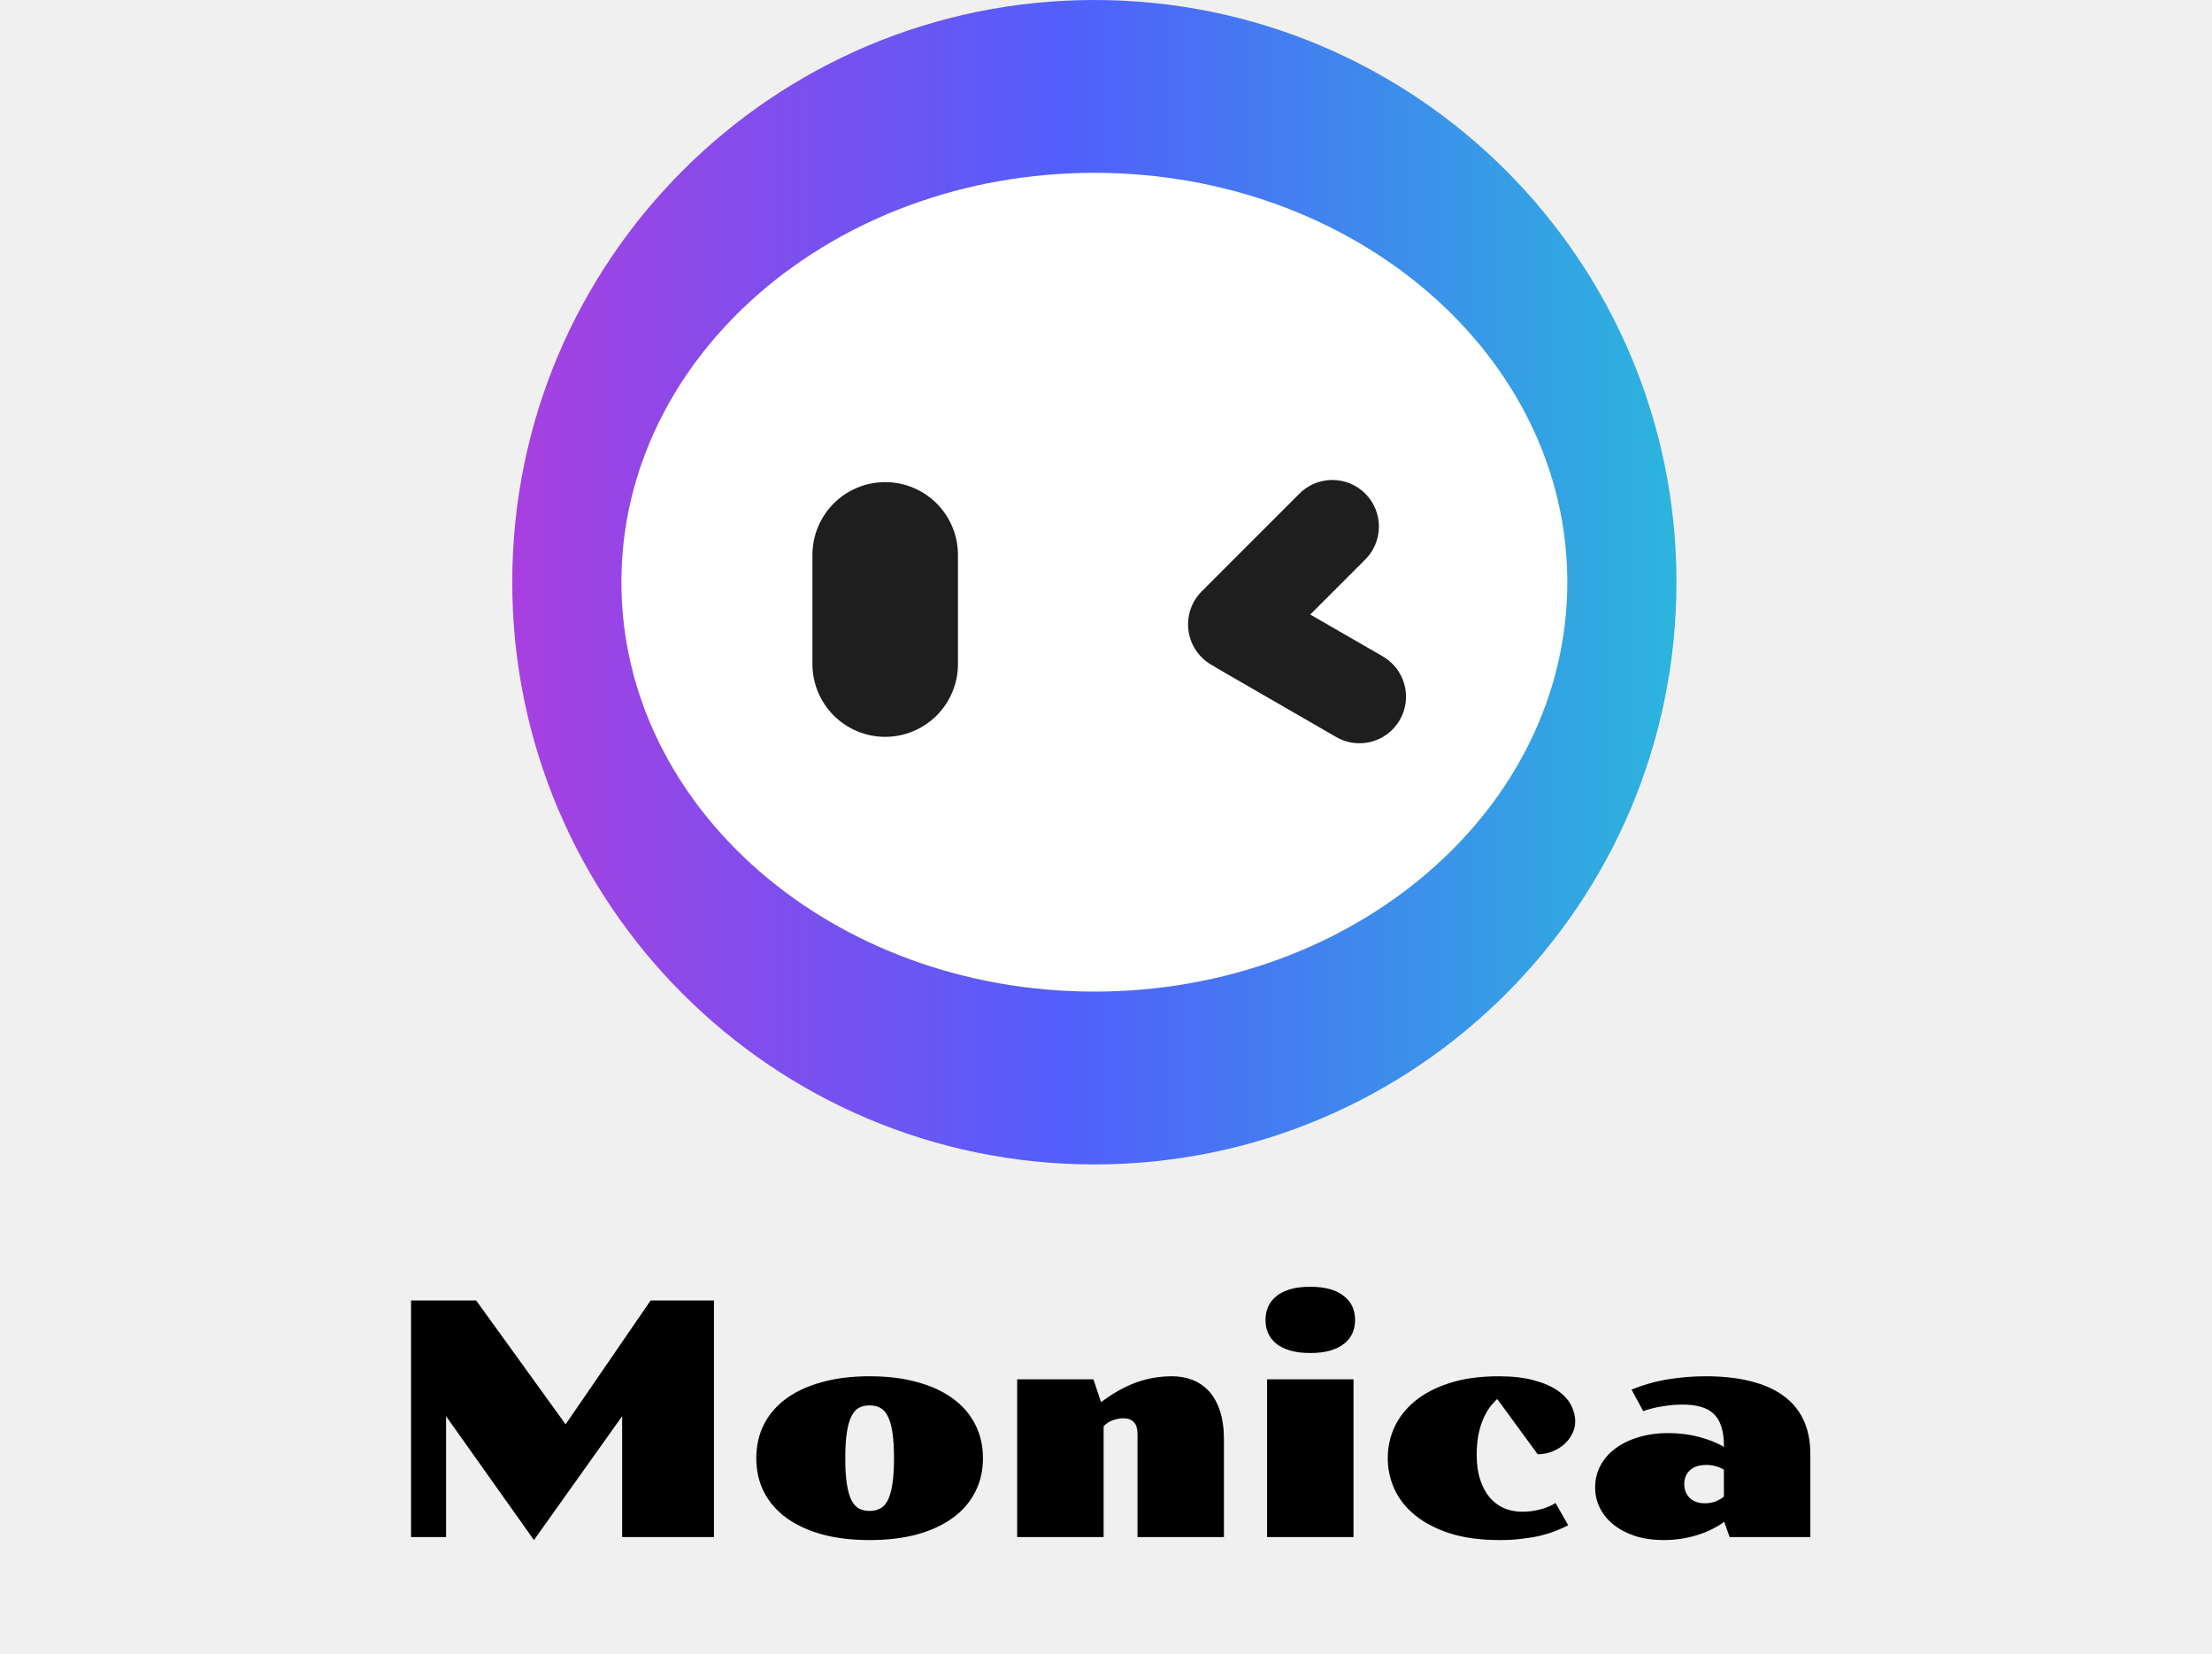
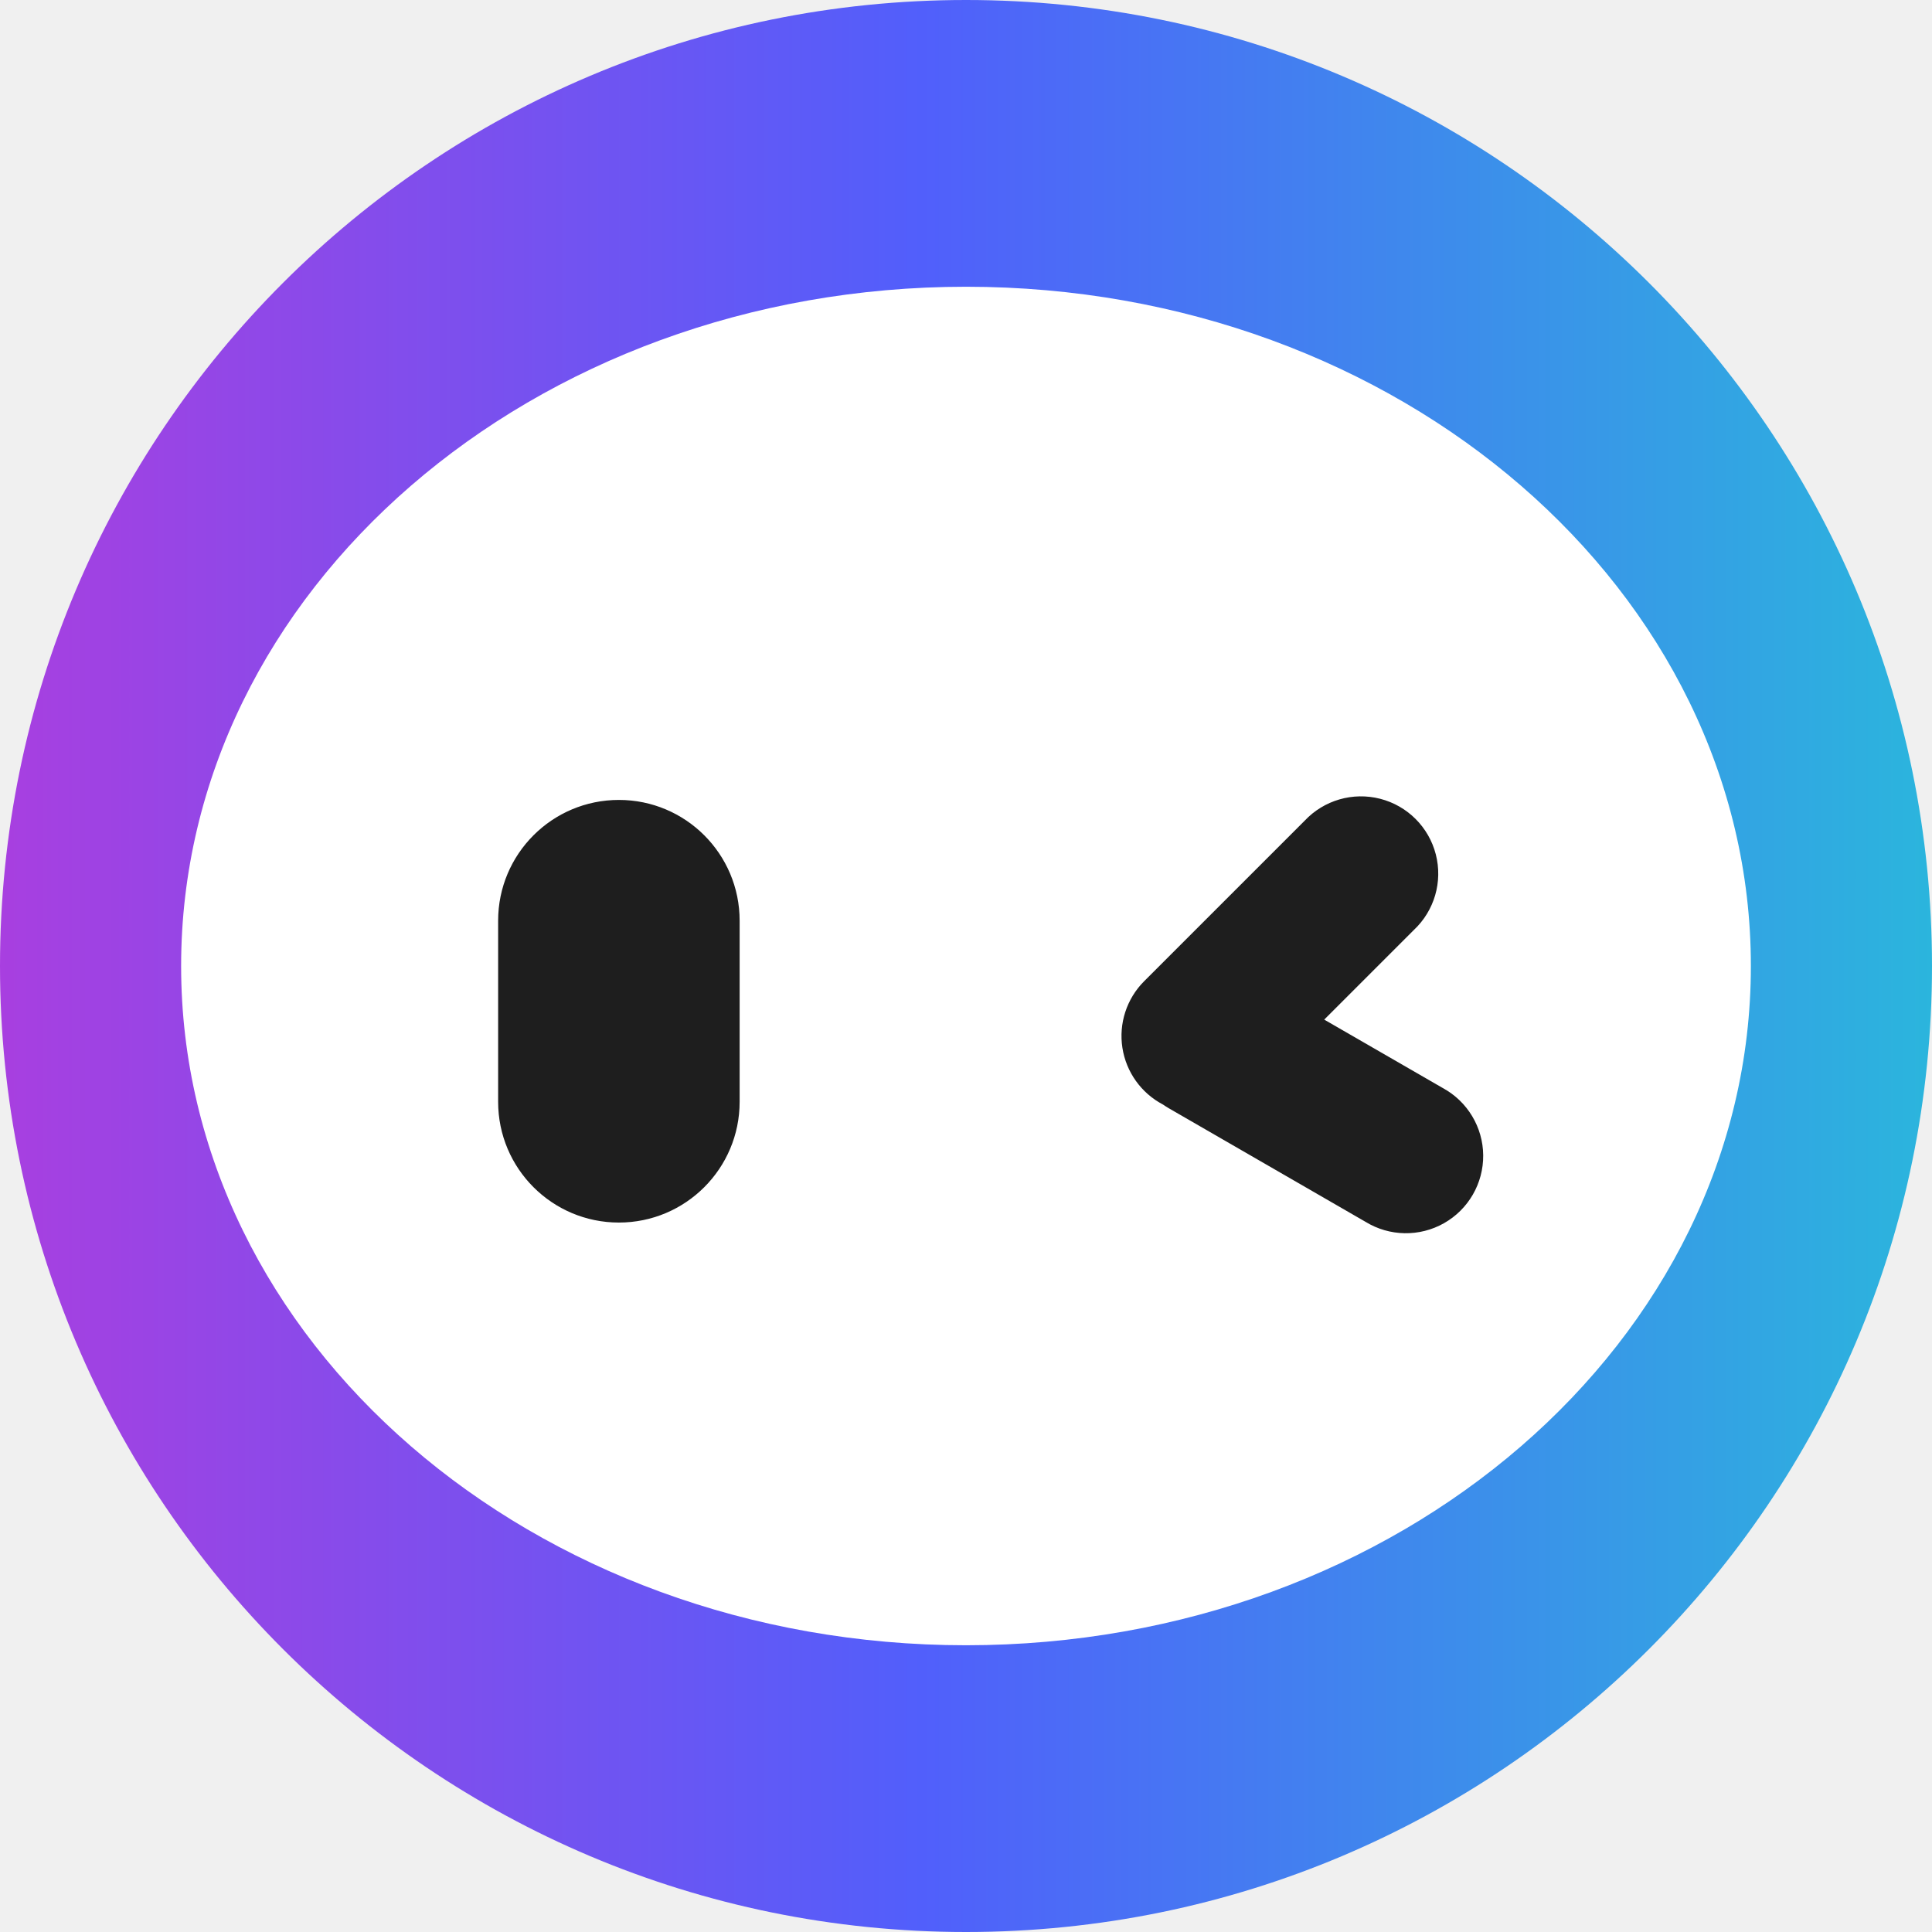
- <svg xmlns="http://www.w3.org/2000/svg" width="95" height="71" viewBox="0 0 95 71" fill="none">
-   <g clip-path="url(#clip0_143_2)">
-     <path d="M47 50C60.807 50 72 38.807 72 25C72 11.193 60.807 0 47 0C33.193 0 22 11.193 22 25C22 38.807 33.193 50 47 50Z" fill="url(#paint0_linear_143_2)" />
-     <path d="M47 42.579C58.218 42.579 67.312 34.709 67.312 25C67.312 15.291 58.218 7.421 47 7.421C35.782 7.421 26.688 15.291 26.688 25C26.688 34.709 35.782 42.579 47 42.579Z" fill="white" />
-     <path d="M55.764 21.24C55.948 21.044 56.169 20.888 56.414 20.78C56.659 20.672 56.923 20.614 57.191 20.61C57.459 20.606 57.724 20.655 57.973 20.756C58.221 20.857 58.447 21.006 58.636 21.195C58.825 21.385 58.975 21.61 59.075 21.858C59.176 22.107 59.225 22.373 59.221 22.64C59.217 22.908 59.159 23.172 59.051 23.417C58.943 23.662 58.787 23.883 58.592 24.067L56.271 26.387L59.34 28.158C59.574 28.286 59.781 28.459 59.948 28.668C60.114 28.876 60.238 29.116 60.31 29.373C60.383 29.63 60.403 29.899 60.37 30.164C60.337 30.429 60.251 30.685 60.117 30.916C59.983 31.148 59.805 31.35 59.592 31.511C59.379 31.672 59.136 31.789 58.877 31.855C58.618 31.92 58.349 31.933 58.085 31.893C57.821 31.853 57.567 31.761 57.34 31.621L52.248 28.681C52.197 28.651 52.147 28.619 52.098 28.585C51.82 28.44 51.58 28.231 51.398 27.976C51.215 27.72 51.095 27.426 51.047 27.116C51 26.806 51.025 26.489 51.122 26.19C51.219 25.892 51.385 25.62 51.606 25.398L55.764 21.24ZM38.017 20.702C37.188 20.702 36.393 21.031 35.807 21.617C35.221 22.203 34.892 22.998 34.892 23.827V28.515C34.892 29.343 35.221 30.138 35.807 30.724C36.393 31.31 37.188 31.64 38.017 31.64C38.845 31.64 39.64 31.31 40.226 30.724C40.812 30.138 41.142 29.343 41.142 28.515V23.827C41.142 22.998 40.812 22.203 40.226 21.617C39.64 21.031 38.845 20.702 38.017 20.702Z" fill="#1E1E1E" />
-   </g>
-   <path d="M17.654 55.842H20.45L24.292 61.16L27.942 55.842H30.663V66H26.719V60.812L22.932 66.13L19.158 60.812V66H17.654V55.842ZM32.481 62.616C32.481 62.078 32.591 61.593 32.81 61.16C33.033 60.727 33.352 60.358 33.767 60.053C34.186 59.747 34.696 59.513 35.298 59.349C35.899 59.18 36.583 59.096 37.349 59.096C38.114 59.096 38.798 59.18 39.399 59.349C40.001 59.513 40.509 59.747 40.924 60.053C41.343 60.358 41.662 60.727 41.881 61.16C42.104 61.593 42.216 62.078 42.216 62.616C42.216 63.149 42.104 63.633 41.881 64.065C41.662 64.498 41.343 64.868 40.924 65.173C40.509 65.478 40.001 65.715 39.399 65.884C38.798 66.048 38.114 66.13 37.349 66.13C36.583 66.13 35.899 66.048 35.298 65.884C34.696 65.715 34.186 65.478 33.767 65.173C33.352 64.868 33.033 64.498 32.81 64.065C32.591 63.633 32.481 63.149 32.481 62.616ZM37.349 64.879C37.517 64.879 37.668 64.845 37.8 64.776C37.932 64.708 38.041 64.59 38.128 64.421C38.215 64.248 38.281 64.015 38.326 63.724C38.372 63.432 38.395 63.063 38.395 62.616C38.395 62.165 38.372 61.794 38.326 61.502C38.281 61.21 38.215 60.98 38.128 60.812C38.041 60.638 37.932 60.518 37.8 60.449C37.668 60.381 37.517 60.347 37.349 60.347C37.175 60.347 37.023 60.381 36.891 60.449C36.763 60.518 36.656 60.638 36.569 60.812C36.483 60.98 36.417 61.21 36.371 61.502C36.325 61.794 36.303 62.165 36.303 62.616C36.303 63.063 36.325 63.432 36.371 63.724C36.417 64.015 36.483 64.248 36.569 64.421C36.656 64.59 36.763 64.708 36.891 64.776C37.023 64.845 37.175 64.879 37.349 64.879ZM43.685 59.226H46.96L47.288 60.21C47.771 59.841 48.261 59.563 48.758 59.376C49.259 59.189 49.785 59.096 50.337 59.096C50.651 59.096 50.943 59.148 51.212 59.253C51.485 59.358 51.722 59.52 51.923 59.738C52.123 59.957 52.281 60.24 52.395 60.586C52.508 60.928 52.565 61.338 52.565 61.816V66H48.853V61.584C48.853 61.347 48.801 61.174 48.696 61.065C48.592 60.955 48.439 60.9 48.238 60.9C48.106 60.9 47.96 60.928 47.801 60.982C47.641 61.037 47.507 61.124 47.398 61.242V66H43.685V59.226ZM56.27 58.098C55.933 58.098 55.642 58.061 55.395 57.988C55.154 57.915 54.956 57.815 54.801 57.688C54.646 57.555 54.532 57.405 54.459 57.236C54.386 57.063 54.35 56.876 54.35 56.676C54.35 56.48 54.386 56.295 54.459 56.122C54.532 55.949 54.646 55.798 54.801 55.671C54.956 55.539 55.154 55.436 55.395 55.363C55.642 55.29 55.933 55.254 56.27 55.254C56.612 55.254 56.904 55.29 57.145 55.363C57.387 55.436 57.585 55.539 57.74 55.671C57.9 55.798 58.016 55.949 58.089 56.122C58.162 56.295 58.198 56.48 58.198 56.676C58.198 56.876 58.162 57.063 58.089 57.236C58.016 57.405 57.9 57.555 57.74 57.688C57.585 57.815 57.387 57.915 57.145 57.988C56.904 58.061 56.612 58.098 56.27 58.098ZM54.418 59.226H58.13V66H54.418V59.226ZM59.6 62.609C59.6 62.149 59.695 61.707 59.887 61.283C60.083 60.859 60.377 60.486 60.769 60.162C61.16 59.839 61.655 59.581 62.252 59.39C62.853 59.194 63.56 59.096 64.371 59.096C64.954 59.096 65.454 59.153 65.868 59.267C66.283 59.376 66.622 59.522 66.887 59.704C67.151 59.886 67.345 60.094 67.468 60.326C67.591 60.559 67.652 60.796 67.652 61.037C67.652 61.224 67.609 61.402 67.522 61.57C67.436 61.739 67.32 61.889 67.174 62.022C67.028 62.149 66.857 62.252 66.661 62.329C66.465 62.407 66.258 62.445 66.039 62.445L64.303 60.073C64.175 60.187 64.057 60.322 63.947 60.477C63.842 60.632 63.749 60.809 63.667 61.01C63.59 61.206 63.528 61.427 63.482 61.673C63.441 61.914 63.421 62.181 63.421 62.473C63.421 62.878 63.471 63.234 63.571 63.539C63.672 63.844 63.808 64.1 63.981 64.305C64.155 64.505 64.36 64.658 64.597 64.763C64.838 64.863 65.1 64.913 65.383 64.913C65.519 64.913 65.656 64.904 65.793 64.886C65.934 64.863 66.066 64.836 66.189 64.804C66.317 64.767 66.433 64.726 66.538 64.681C66.643 64.635 66.732 64.587 66.805 64.537L67.352 65.494C67.183 65.581 66.998 65.663 66.798 65.74C66.602 65.818 66.383 65.886 66.142 65.945C65.905 66 65.643 66.043 65.356 66.075C65.068 66.112 64.754 66.13 64.412 66.13C63.592 66.13 62.879 66.034 62.273 65.843C61.671 65.647 61.172 65.387 60.775 65.064C60.379 64.74 60.083 64.366 59.887 63.942C59.695 63.519 59.6 63.074 59.6 62.609ZM68.507 63.867C68.507 63.539 68.58 63.234 68.726 62.951C68.871 62.669 69.081 62.422 69.355 62.213C69.628 62.003 69.958 61.839 70.346 61.721C70.733 61.598 71.166 61.536 71.644 61.536C72.123 61.536 72.57 61.593 72.984 61.707C73.404 61.816 73.755 61.958 74.037 62.131V62.076C74.037 61.757 74.001 61.486 73.928 61.263C73.859 61.039 73.752 60.857 73.606 60.716C73.461 60.575 73.274 60.472 73.046 60.408C72.823 60.344 72.558 60.312 72.253 60.312C71.975 60.312 71.688 60.338 71.392 60.388C71.095 60.433 70.822 60.502 70.571 60.593L70.072 59.67C70.569 59.465 71.082 59.319 71.61 59.232C72.144 59.141 72.693 59.096 73.258 59.096C73.982 59.096 74.623 59.166 75.179 59.308C75.739 59.444 76.209 59.652 76.587 59.93C76.97 60.203 77.259 60.55 77.455 60.969C77.651 61.383 77.749 61.871 77.749 62.432V66H74.283L74.051 65.344C73.914 65.449 73.752 65.549 73.565 65.644C73.379 65.74 73.174 65.825 72.95 65.897C72.727 65.97 72.49 66.027 72.239 66.068C71.989 66.109 71.727 66.13 71.453 66.13C71.007 66.13 70.601 66.073 70.236 65.959C69.876 65.841 69.569 65.681 69.314 65.481C69.058 65.28 68.86 65.043 68.719 64.769C68.578 64.492 68.507 64.191 68.507 63.867ZM72.335 63.724C72.335 63.97 72.415 64.17 72.574 64.325C72.734 64.476 72.948 64.551 73.217 64.551C73.363 64.551 73.506 64.528 73.647 64.482C73.789 64.432 73.919 64.359 74.037 64.264V63.108C73.809 62.972 73.559 62.903 73.285 62.903C72.975 62.903 72.738 62.981 72.574 63.136C72.415 63.286 72.335 63.482 72.335 63.724Z" fill="black" />
+ <svg xmlns="http://www.w3.org/2000/svg" height="1em" style="flex:none;line-height:1" viewBox="0 0 24 24" width="1em">
+   <circle cx="12" cy="12" fill="url(#lobe-icons-monica-_R_0_)" r="12" />
+   <ellipse cx="12" cy="12" fill="#fff" rx="9.75" ry="8.438" />
+   <path d="M16.207 10.195a.96.96 0 111.357 1.357l-1.114 1.114 1.473.85a.96.96 0 11-.96 1.662l-2.444-1.411a1.003 1.003 0 01-.072-.046.962.962 0 01-.236-1.53l1.996-1.996zM7.688 9.937a1.5 1.5 0 00-1.5 1.5v2.25a1.5 1.5 0 003 0v-2.25a1.5 1.5 0 00-1.5-1.5z" fill="#1E1E1E" />
  <defs>
-     <linearGradient id="paint0_linear_143_2" x1="22" y1="25.585" x2="72" y2="25.585" gradientUnits="userSpaceOnUse">
+     <linearGradient gradientUnits="userSpaceOnUse" id="lobe-icons-monica-_R_0_" x1="0" x2="24" y1="12.281" y2="12.281">
      <stop stop-color="#A83FE0" />
-       <stop offset="0.477" stop-color="#515FFB" />
+       <stop offset=".477" stop-color="#515FFB" />
      <stop offset="1" stop-color="#2BB5DD" />
    </linearGradient>
-     <clipPath id="clip0_143_2">
-       <rect width="50" height="50" fill="white" transform="translate(22)" />
-     </clipPath>
  </defs>
</svg>
